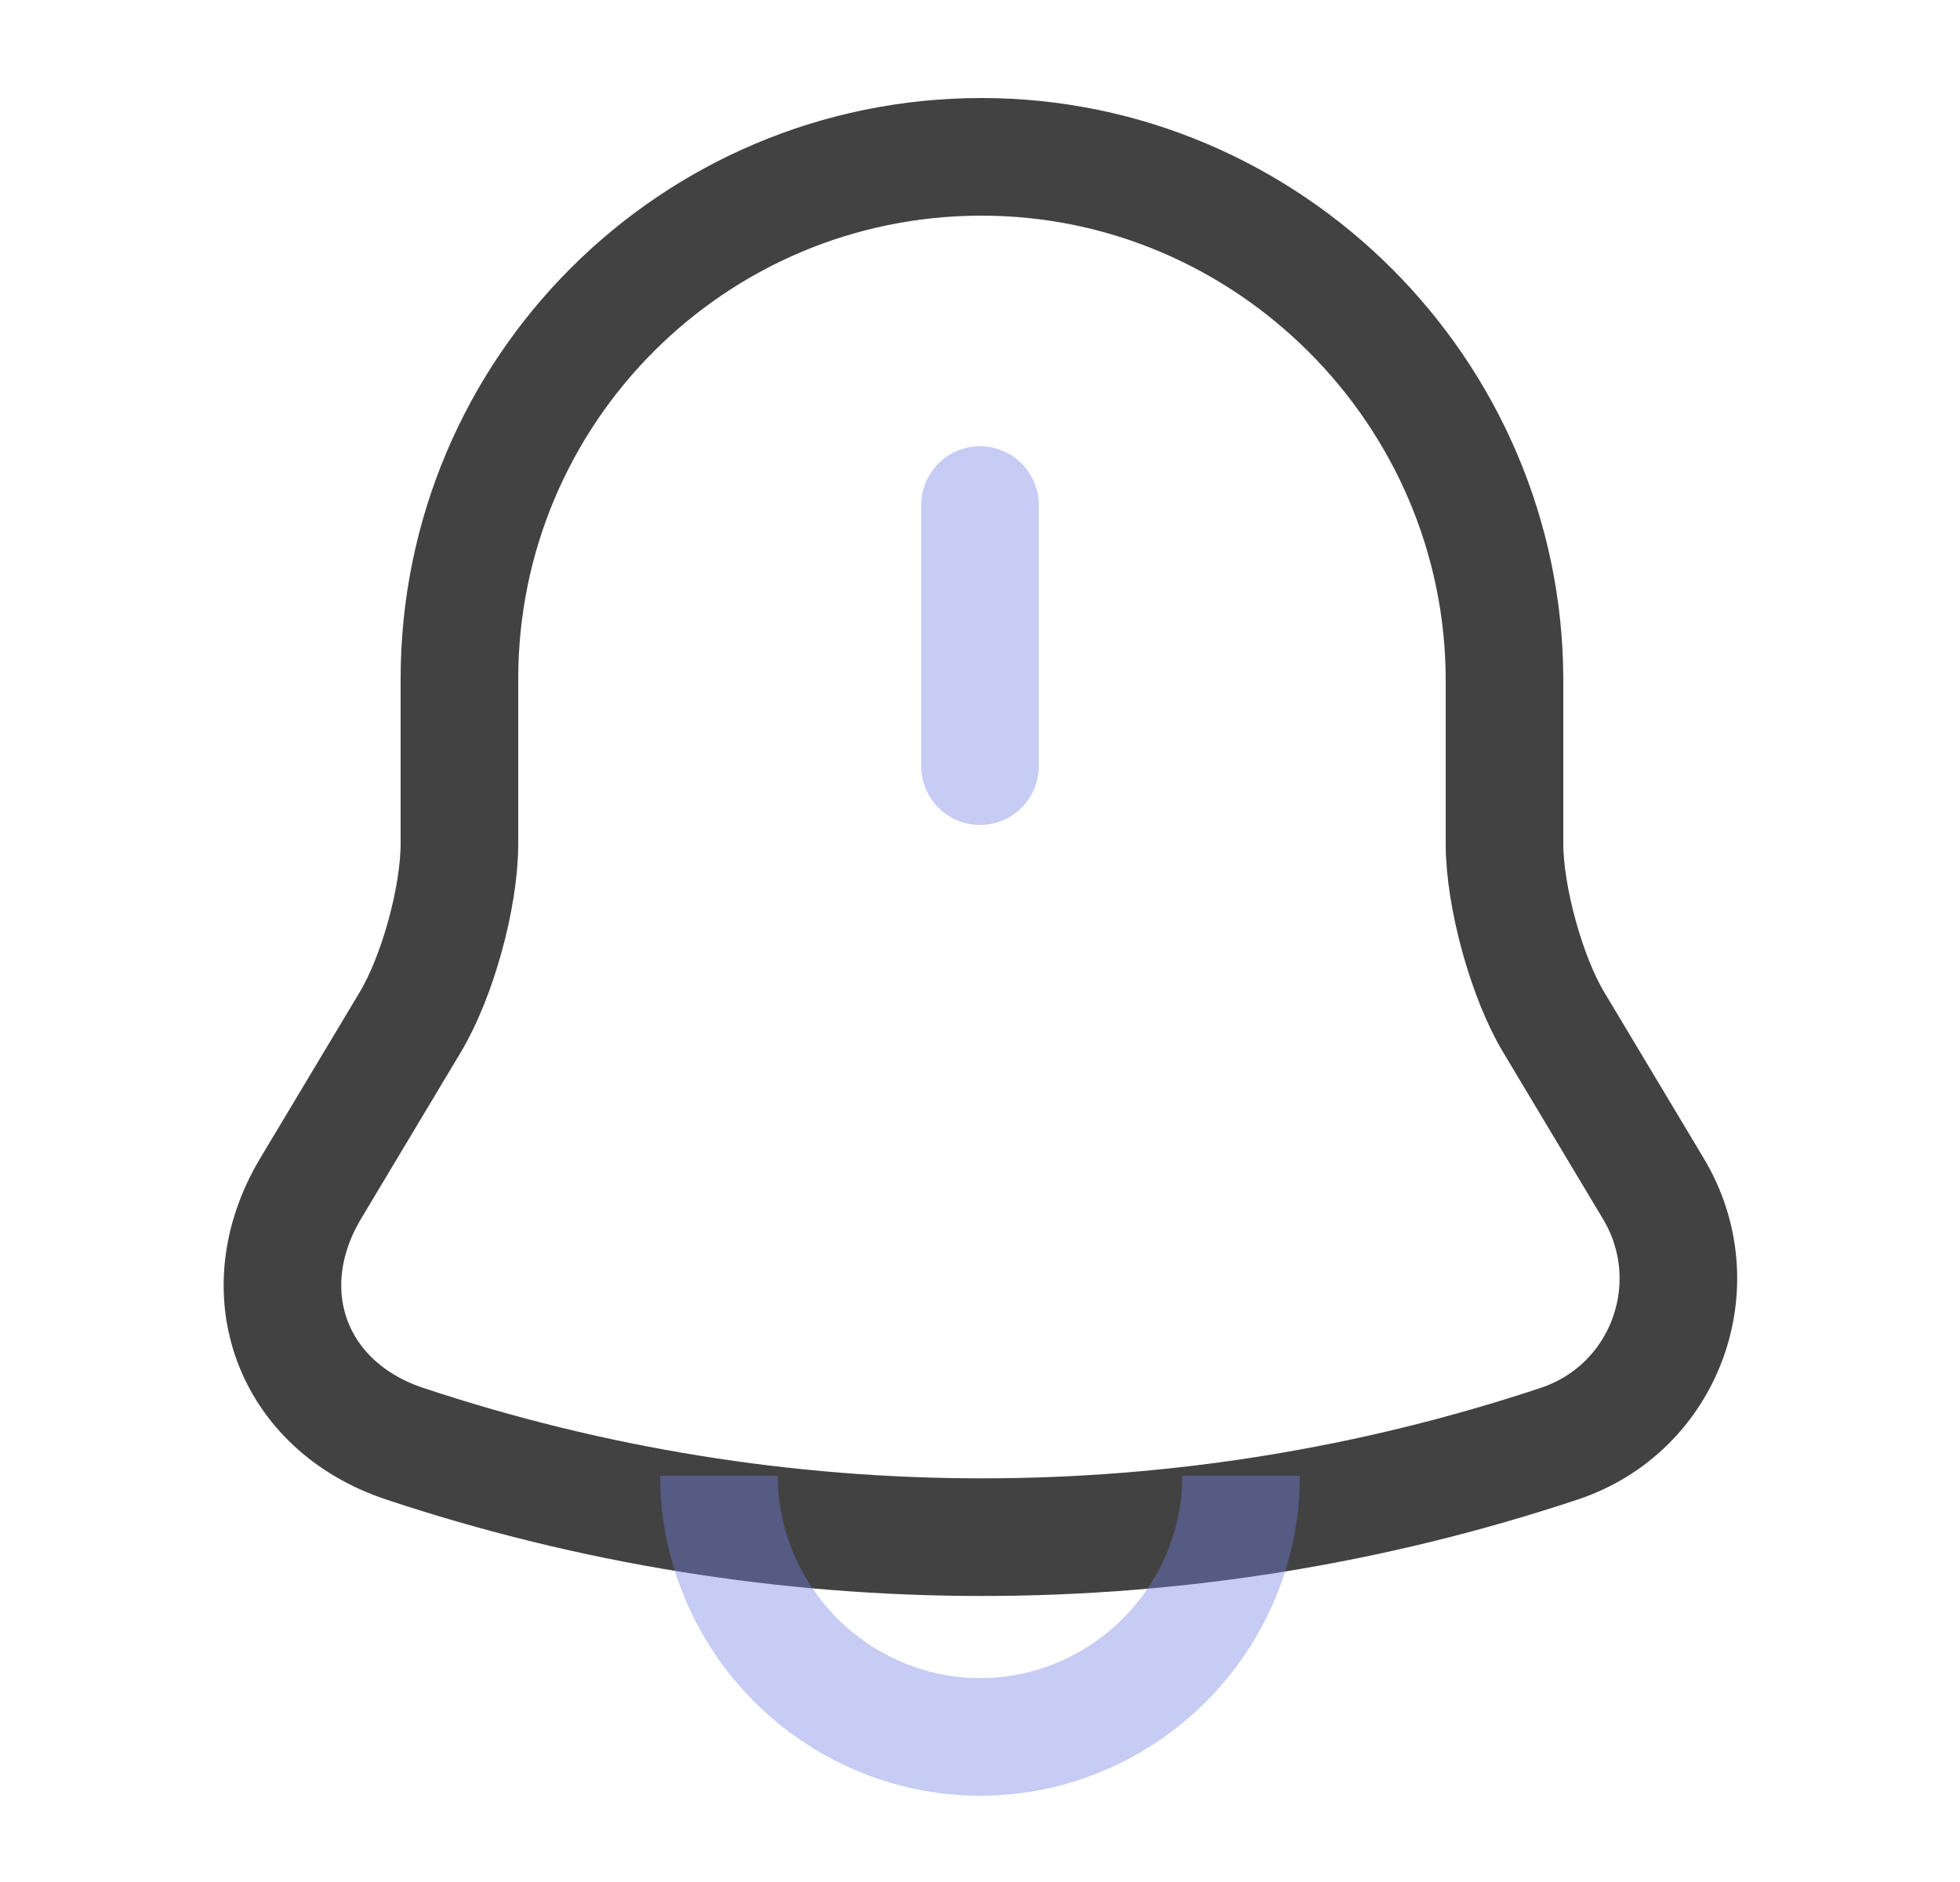
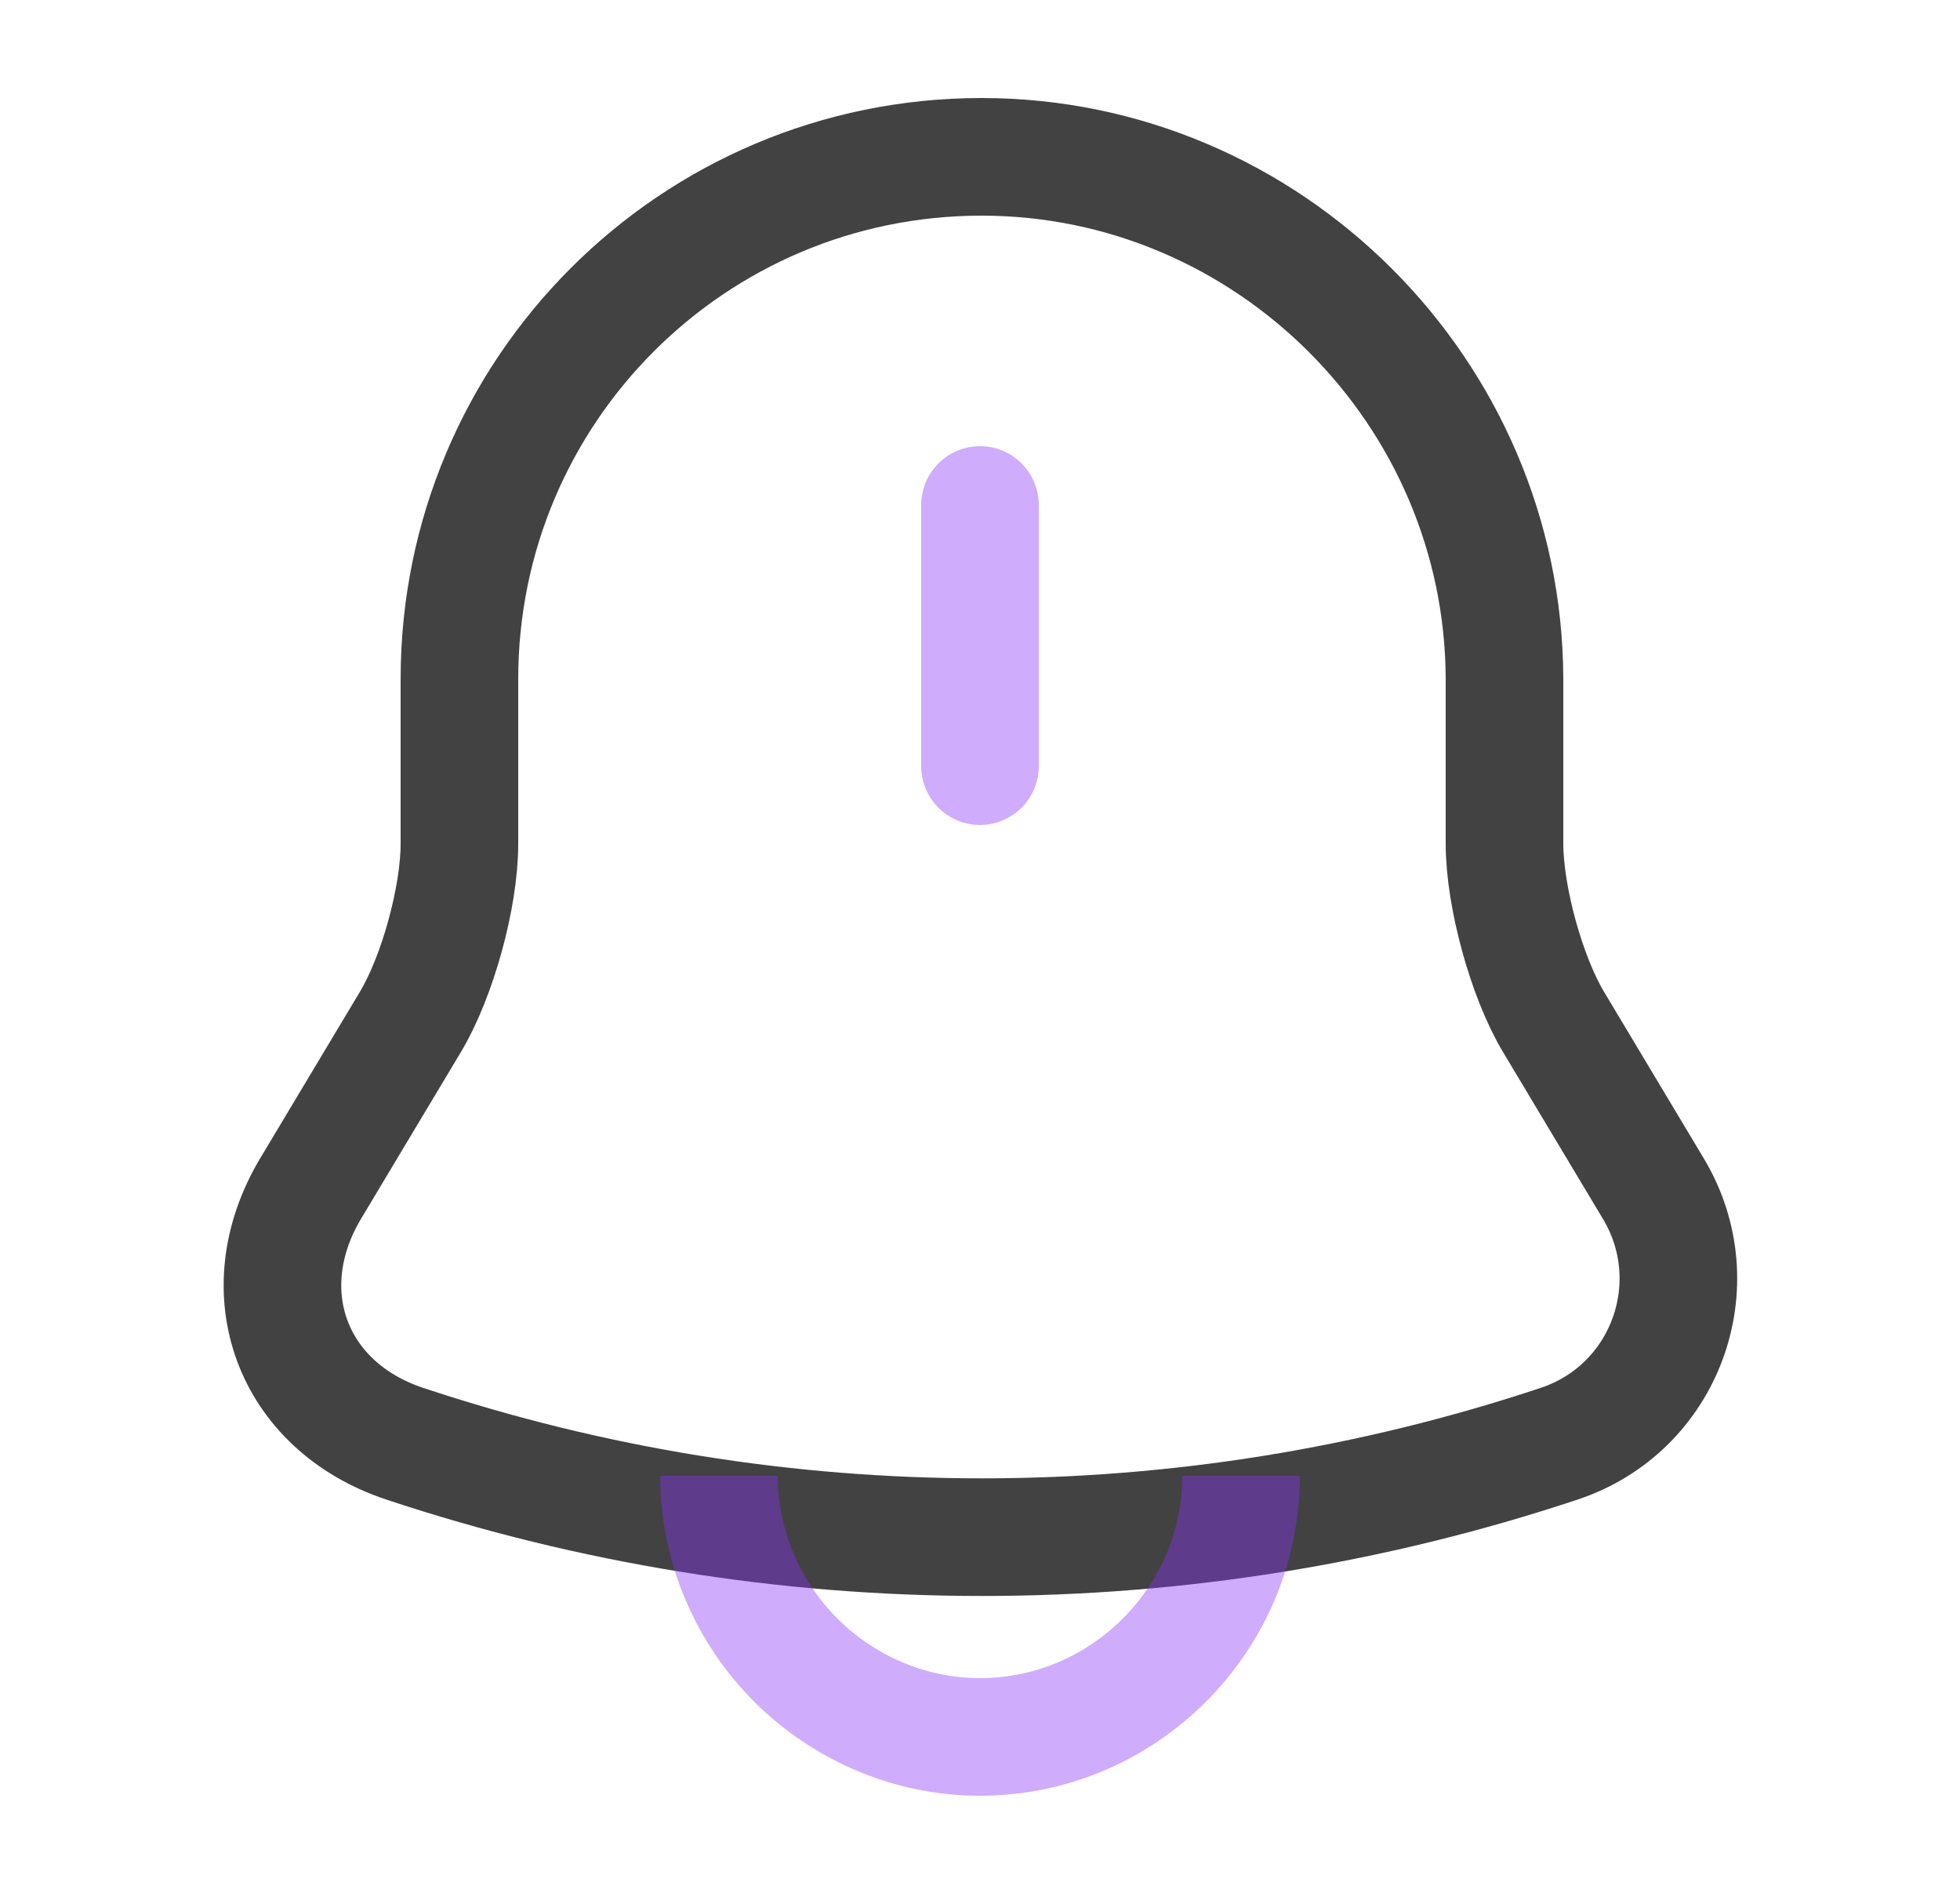
<svg xmlns="http://www.w3.org/2000/svg" width="25" height="24" viewBox="0 0 25 24" fill="none">
-   <path opacity="0.4" d="M12.5 6.44V9.77" stroke="#7380E4" stroke-width="1.5" stroke-miterlimit="10" stroke-linecap="round" />
+   <path opacity="0.4" d="M12.5 6.44V9.77" stroke="#872ff7" stroke-width="1.5" stroke-miterlimit="10" stroke-linecap="round" />
  <path d="M12.52 2C8.84 2 5.86 4.98 5.86 8.66V10.76C5.86 11.44 5.58 12.46 5.23 13.04L3.96 15.16C3.18 16.47 3.72 17.93 5.16 18.41C9.94 20 15.11 20 19.89 18.41C21.24 17.96 21.82 16.38 21.09 15.16L19.82 13.04C19.47 12.46 19.19 11.43 19.19 10.76V8.66C19.18 5 16.18 2 12.52 2Z" stroke="#424242" stroke-width="1.5" stroke-miterlimit="10" stroke-linecap="round" />
-   <path opacity="0.4" d="M15.83 18.82C15.83 20.65 14.33 22.15 12.5 22.15C11.59 22.15 10.75 21.77 10.15 21.17C9.55 20.57 9.17 19.73 9.17 18.82" stroke="#7380E4" stroke-width="1.5" stroke-miterlimit="10" />
+   <path opacity="0.4" d="M15.83 18.82C15.83 20.65 14.33 22.15 12.5 22.15C11.59 22.15 10.75 21.77 10.15 21.17C9.55 20.57 9.17 19.73 9.17 18.82" stroke="#872ff7" stroke-width="1.5" stroke-miterlimit="10" />
</svg>
